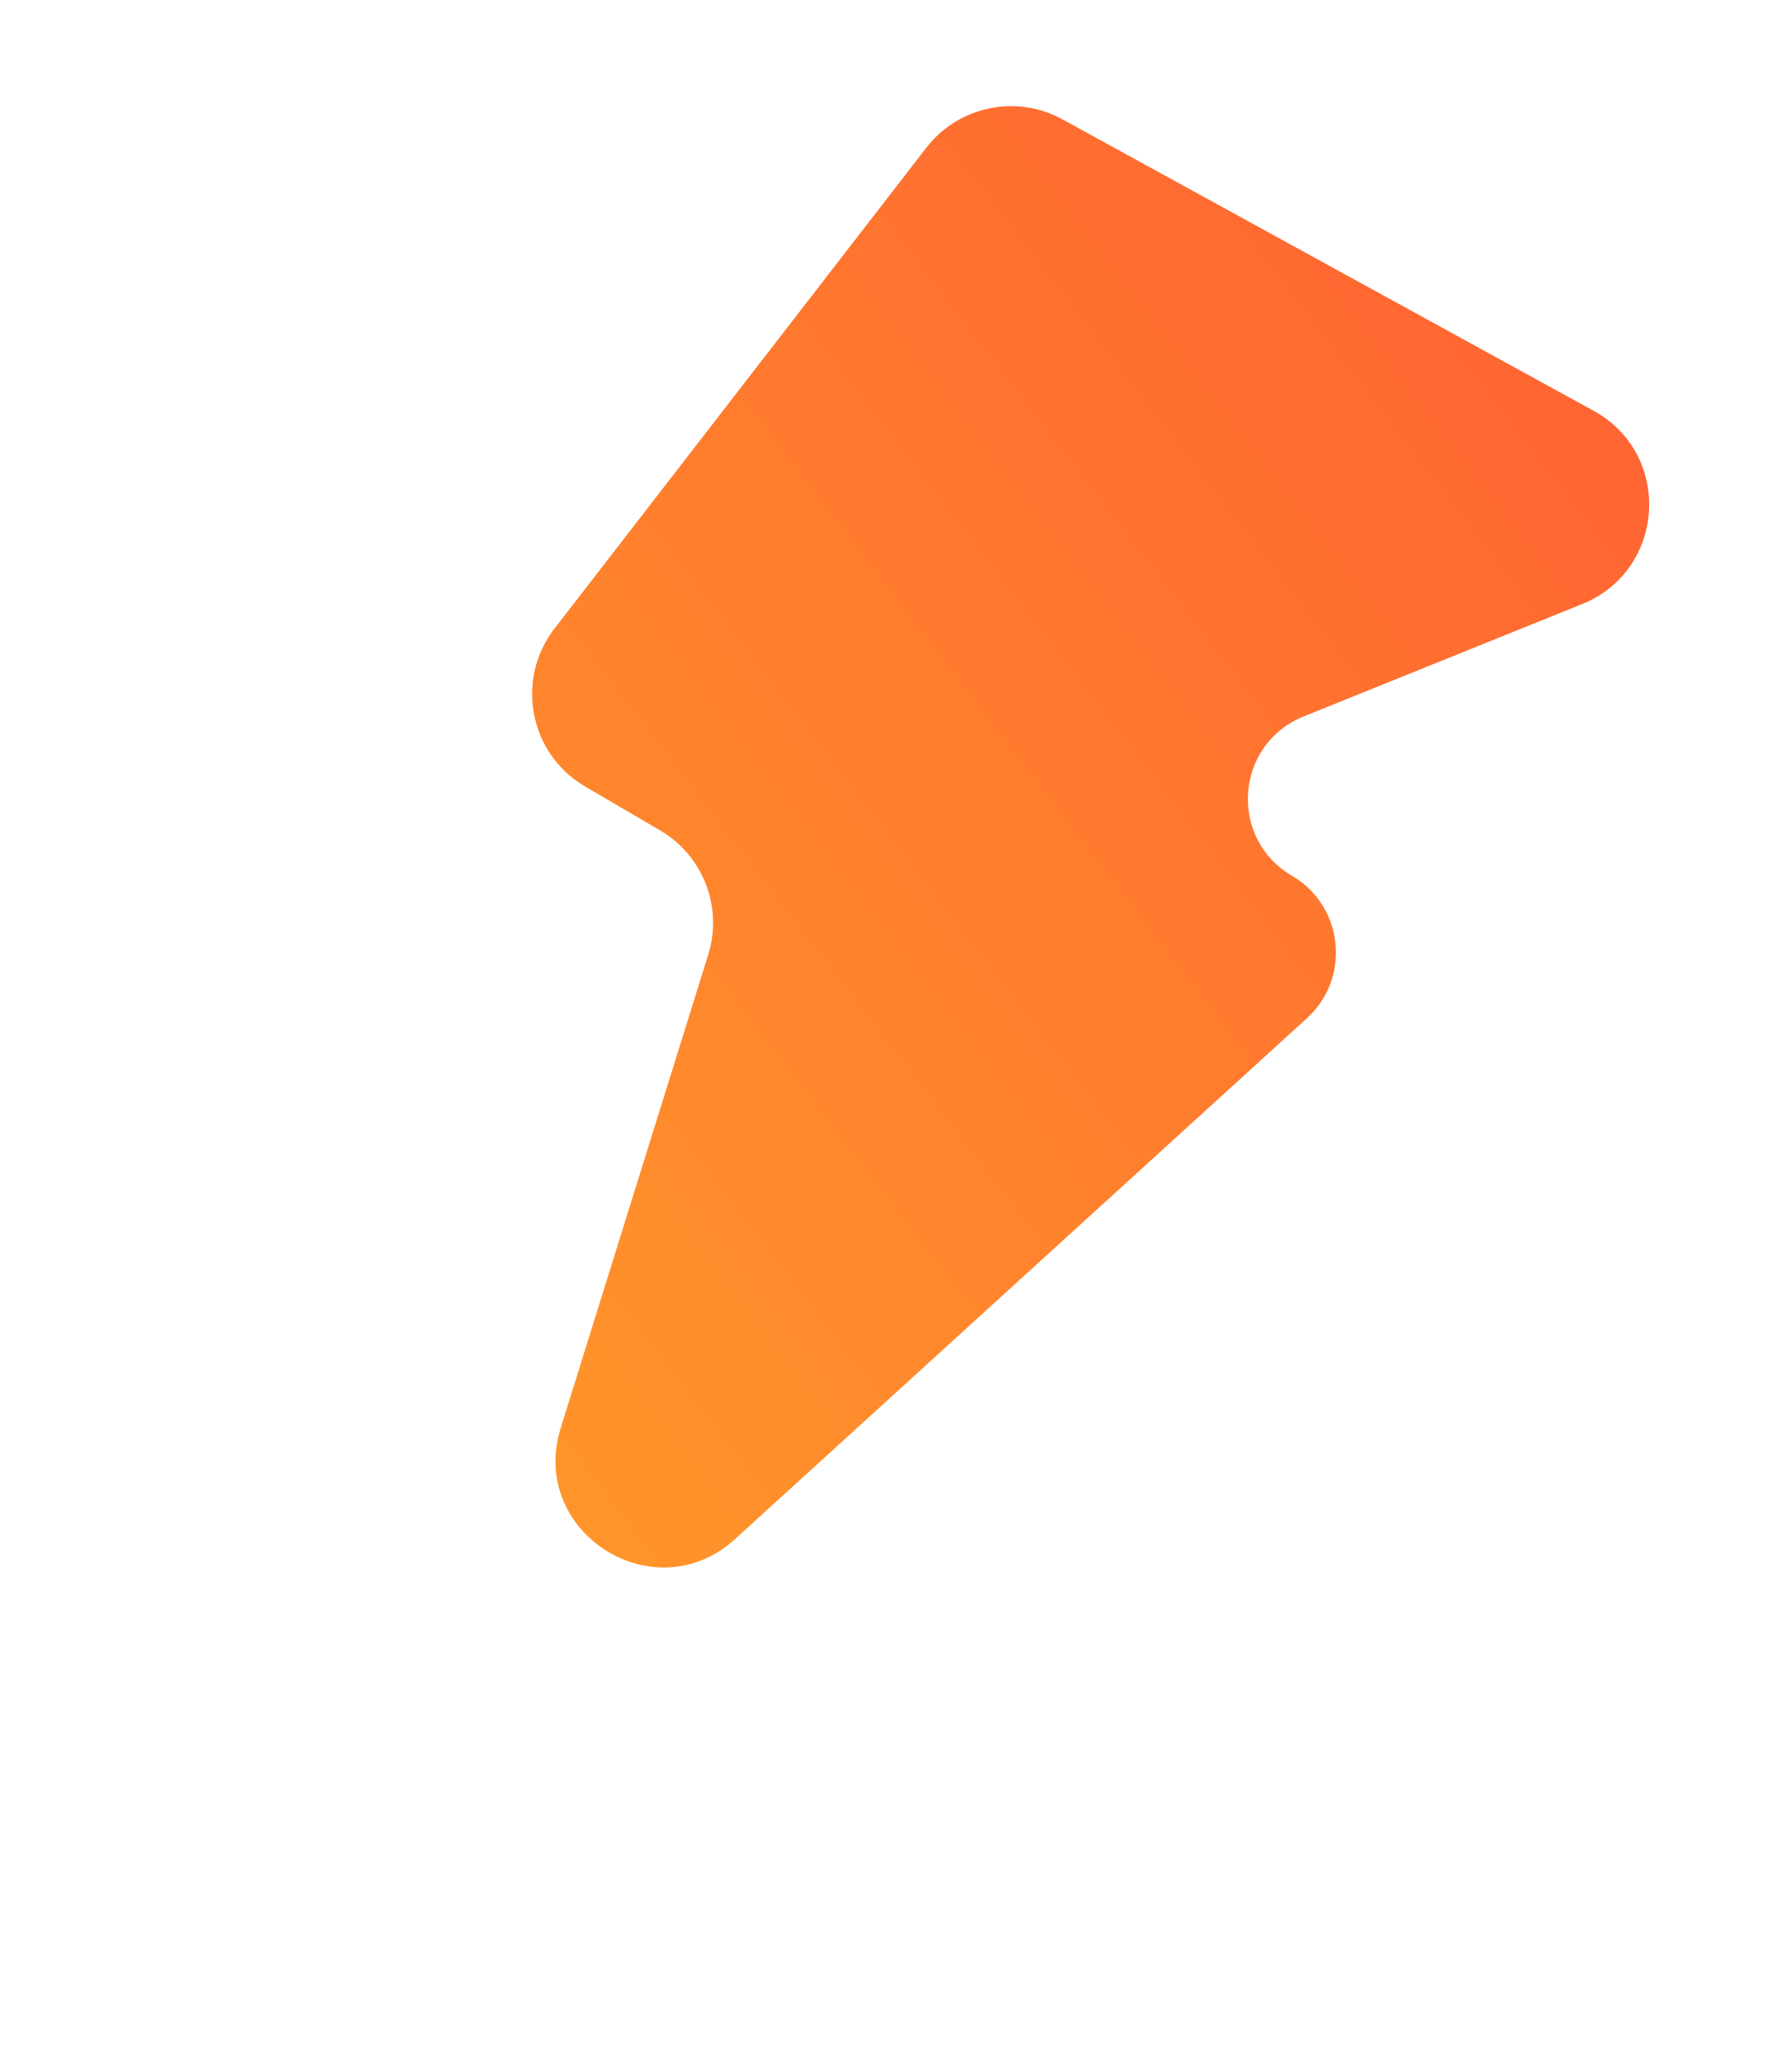
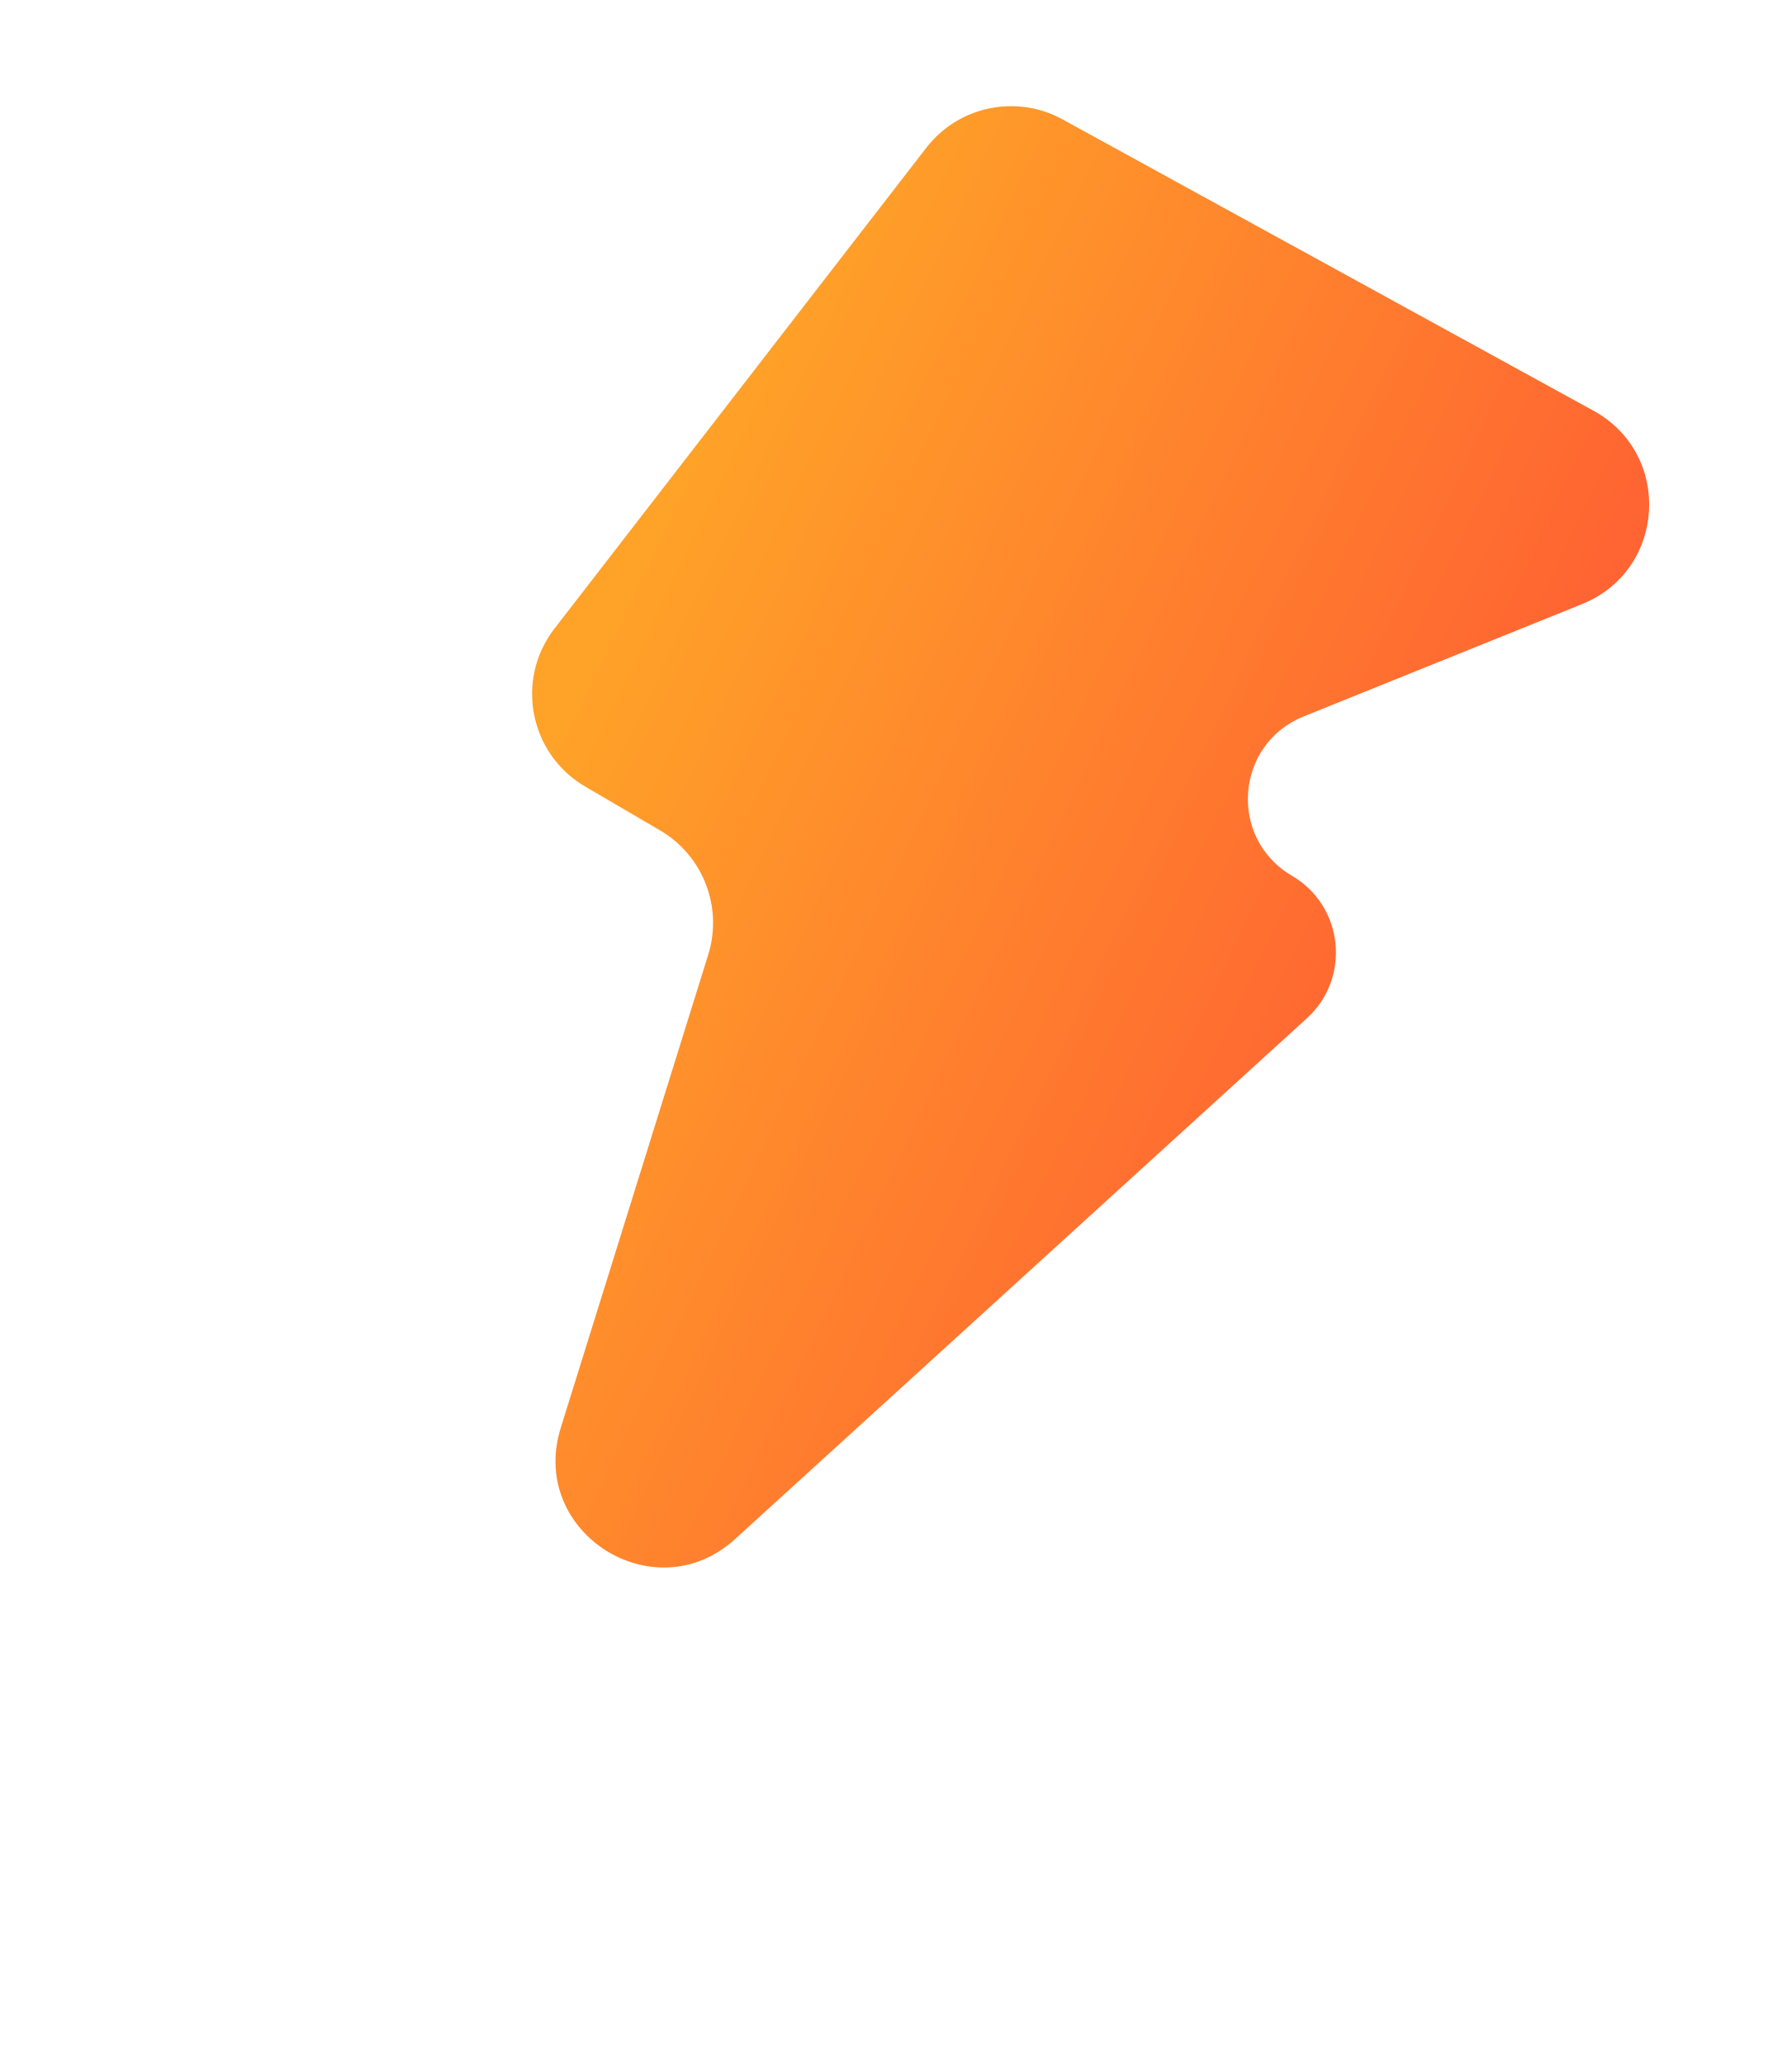
<svg xmlns="http://www.w3.org/2000/svg" viewBox="0 0 84.787 97.697" width="84.787" height="97.697" fill="none" customFrame="#000000">
  <defs>
-     <linearGradient id="paint_linear_5" x1="41.914" x2="7.409" y1="-3.05175781e-05" y2="84.713" gradientUnits="userSpaceOnUse">
+     <linearGradient id="paint_linear_0" x1="41.914" x2="0.589" y1="-3.05175781e-05" y2="3.469" gradientUnits="userSpaceOnUse">
      <stop stop-color="rgb(255,100.175,50.41)" offset="0" stop-opacity="1" />
      <stop stop-color="rgb(255,161.992,39.785)" offset="1" stop-opacity="1" />
    </linearGradient>
  </defs>
-   <path id="Lightning 2" d="M37.983 0.295L9.332 1.085C6.838 1.153 4.766 3.026 4.444 5.499L0.743 34.016C0.349 37.049 2.711 39.737 5.77 39.737L9.875 39.737C12.235 39.737 14.283 41.366 14.814 43.665L20.094 66.513C21.258 71.549 28.329 71.817 29.871 66.883L40.785 31.954C41.632 29.245 39.607 26.491 36.769 26.491C33.273 26.491 31.302 22.477 33.439 19.711L42.133 8.461C44.748 5.078 42.257 0.177 37.983 0.295Z" fill="url(#paint_linear_5)" fill-rule="nonzero" transform="matrix(0.863152,0.504944,-0.504944,0.863152,42.7755,0)" />
+   <path id="Lightning 2" d="M37.983 0.295L9.332 1.085C6.838 1.153 4.766 3.026 4.444 5.499L0.743 34.016C0.349 37.049 2.711 39.737 5.77 39.737L9.875 39.737C12.235 39.737 14.283 41.366 14.814 43.665L20.094 66.513C21.258 71.549 28.329 71.817 29.871 66.883L40.785 31.954C41.632 29.245 39.607 26.491 36.769 26.491C33.273 26.491 31.302 22.477 33.439 19.711L42.133 8.461C44.748 5.078 42.257 0.177 37.983 0.295Z" fill="url(#paint_linear_0)" fill-rule="nonzero" transform="matrix(0.863152,0.504944,-0.504944,0.863152,42.7755,0)" />
</svg>
